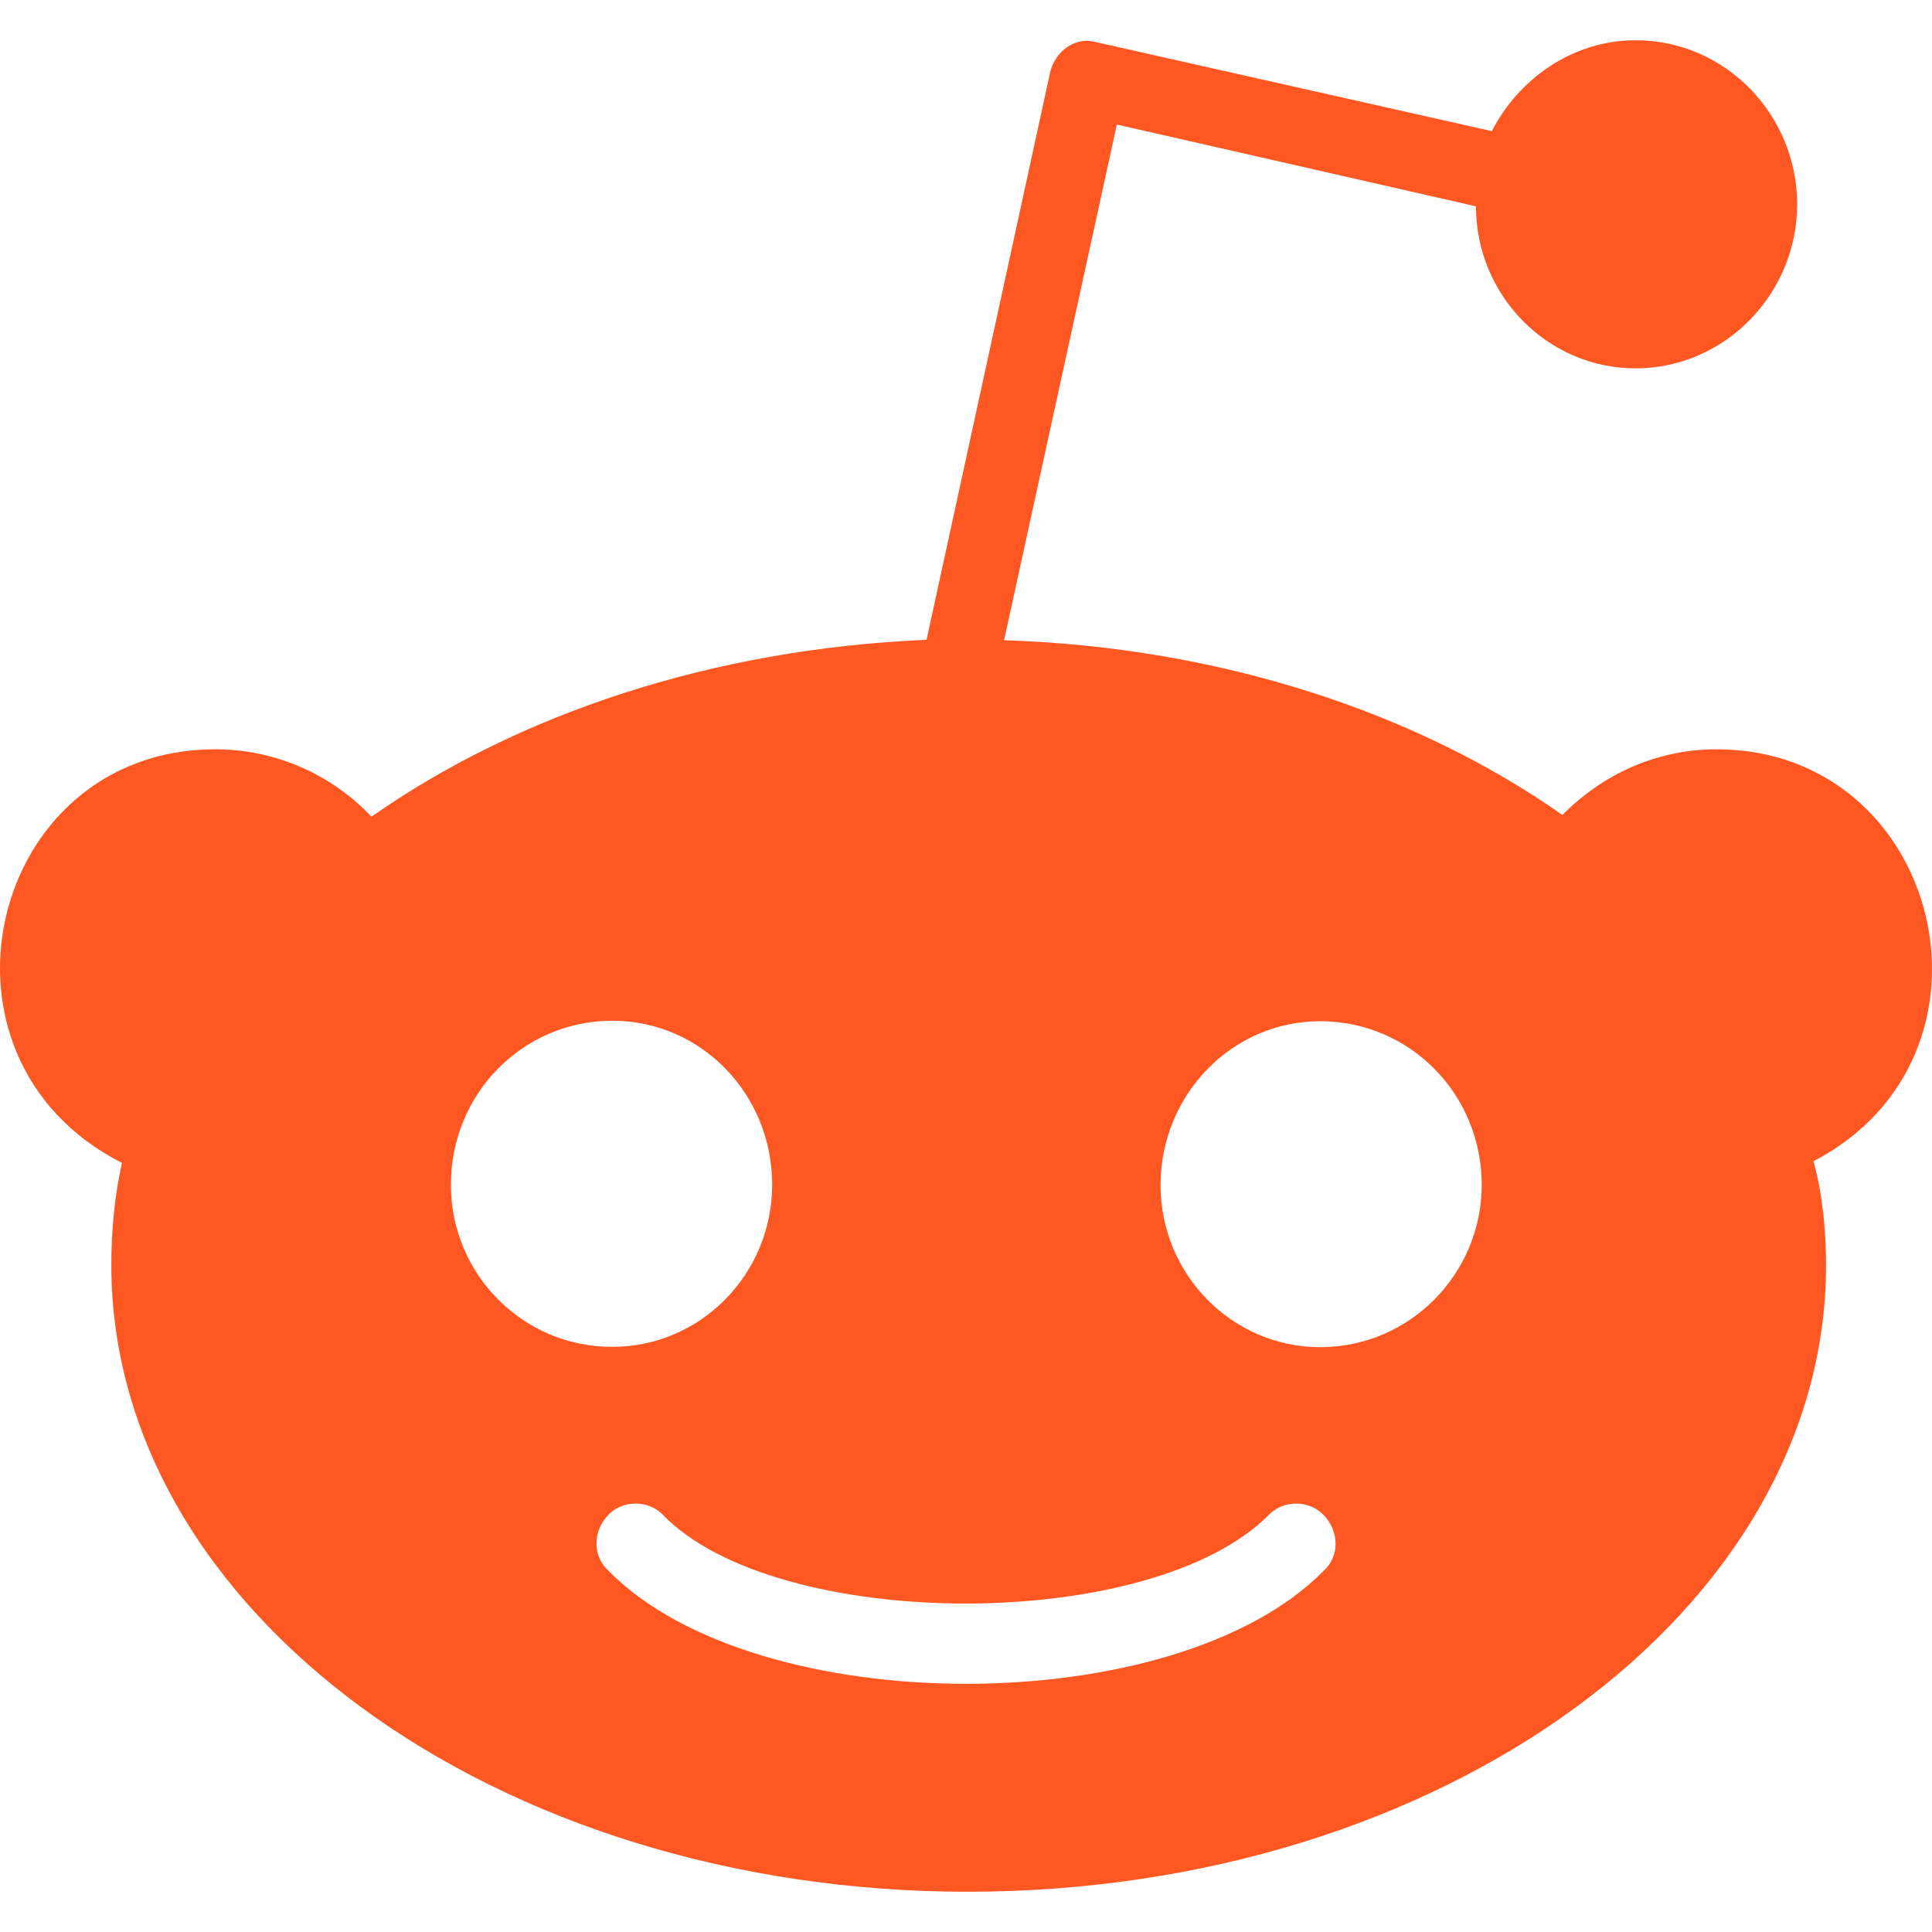
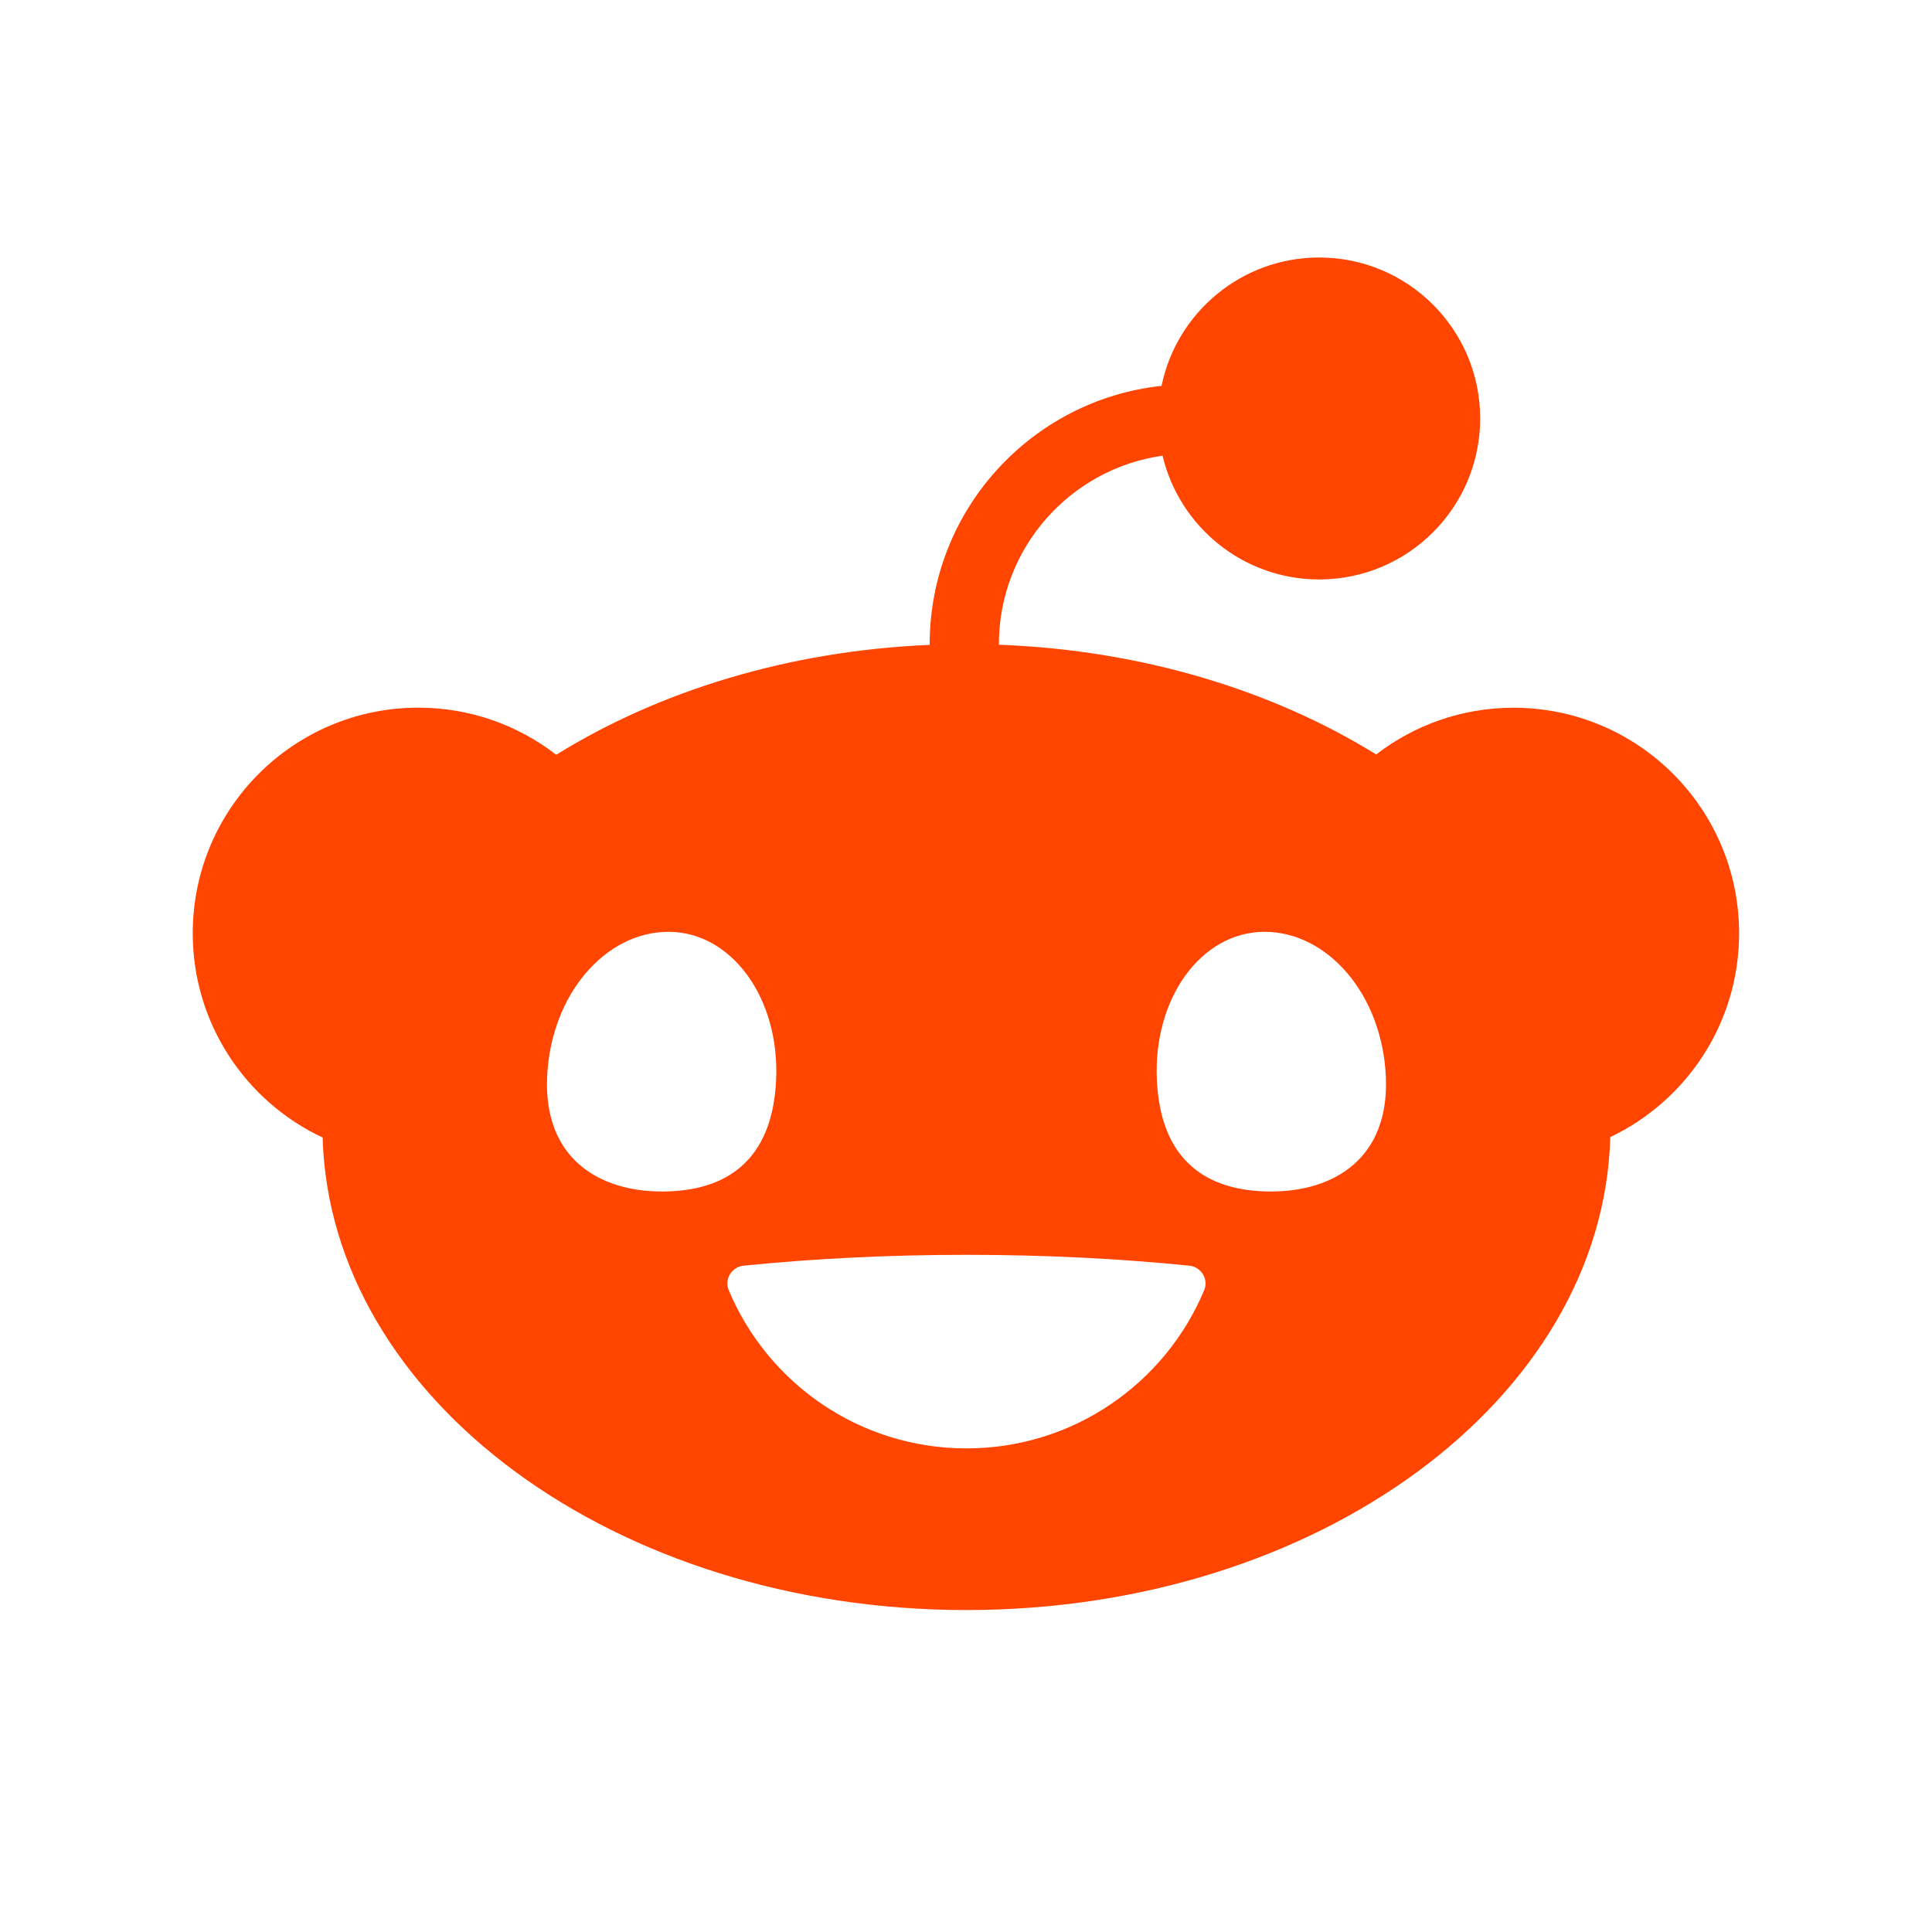
- <svg xmlns="http://www.w3.org/2000/svg" enable-background="new 0 0 24 24" height="512" viewBox="0 0 24 24" width="512">
-   <path d="m21.325 9.308c-.758 0-1.425.319-1.916.816-1.805-1.268-4.239-2.084-6.936-2.171l1.401-6.406 4.461 1.016c0 1.108.89 2.013 1.982 2.013 1.113 0 2.008-.929 2.008-2.038s-.889-2.038-2.007-2.038c-.779 0-1.451.477-1.786 1.129l-4.927-1.108c-.248-.067-.491.113-.557.365l-1.538 7.062c-2.676.113-5.084.928-6.895 2.197-.491-.518-1.184-.837-1.942-.837-2.812 0-3.733 3.829-1.158 5.138-.091.405-.132.837-.132 1.268 0 4.301 4.775 7.786 10.638 7.786 5.888 0 10.663-3.485 10.663-7.786 0-.431-.045-.883-.156-1.289 2.523-1.314 1.594-5.115-1.203-5.117zm-15.724 5.41c0-1.129.89-2.038 2.008-2.038 1.092 0 1.983.903 1.983 2.038 0 1.109-.89 2.013-1.983 2.013-1.113.005-2.008-.904-2.008-2.013zm10.839 4.798c-1.841 1.868-7.036 1.868-8.878 0-.203-.18-.203-.498 0-.703.177-.18.491-.18.668 0 1.406 1.463 6.07 1.488 7.537 0 .177-.18.491-.18.668 0 .207.206.207.524.005.703zm-.041-2.781c-1.092 0-1.982-.903-1.982-2.011 0-1.129.89-2.038 1.982-2.038 1.113 0 2.008.903 2.008 2.038-.005 1.103-.895 2.011-2.008 2.011z" fill="#ff5722" />
+ <svg xmlns="http://www.w3.org/2000/svg" id="Layer_1" data-name="Layer 1" viewBox="0 0 256 256">
+   <defs>
+     <style>
+       .cls-1 {
+         fill: #ff4500;
+         stroke-width: 0px;
+       }
+     </style>
+   </defs>
+   <path class="cls-1" d="m154.04,60.36c2.22,9.41,10.67,16.42,20.76,16.42,11.78,0,21.33-9.55,21.33-21.33s-9.55-21.33-21.33-21.33c-10.3,0-18.89,7.3-20.89,17.01-17.25,1.85-30.72,16.48-30.72,34.21,0,.04,0,.07,0,.11-18.76.79-35.89,6.13-49.49,14.56-5.05-3.91-11.39-6.24-18.27-6.24-16.51,0-29.89,13.38-29.89,29.89,0,11.98,7.04,22.3,17.21,27.07.99,34.7,38.8,62.61,85.31,62.61s84.37-27.94,85.31-62.67c10.09-4.8,17.07-15.09,17.07-27,0-16.51-13.38-29.89-29.89-29.89-6.85,0-13.16,2.31-18.2,6.19-13.72-8.49-31.04-13.83-49.99-14.54,0-.03,0-.05,0-.08,0-12.7,9.44-23.24,21.68-24.97Zm-81.54,82.27c.5-10.84,7.7-19.16,16.07-19.16s14.77,8.79,14.27,19.63c-.5,10.84-6.75,14.78-15.13,14.78s-15.71-4.41-15.21-15.25Zm95.06-19.16c8.38,0,15.58,8.32,16.07,19.16.5,10.84-6.84,15.25-15.21,15.25s-14.63-3.93-15.13-14.78c-.5-10.84,5.89-19.63,14.27-19.63Zm-9.96,44.24c1.57.16,2.57,1.79,1.96,3.25-5.15,12.31-17.31,20.96-31.5,20.96s-26.34-8.65-31.5-20.96c-.61-1.46.39-3.09,1.96-3.25,9.2-.93,19.15-1.44,29.54-1.44s20.33.51,29.54,1.44Z" />
</svg>
